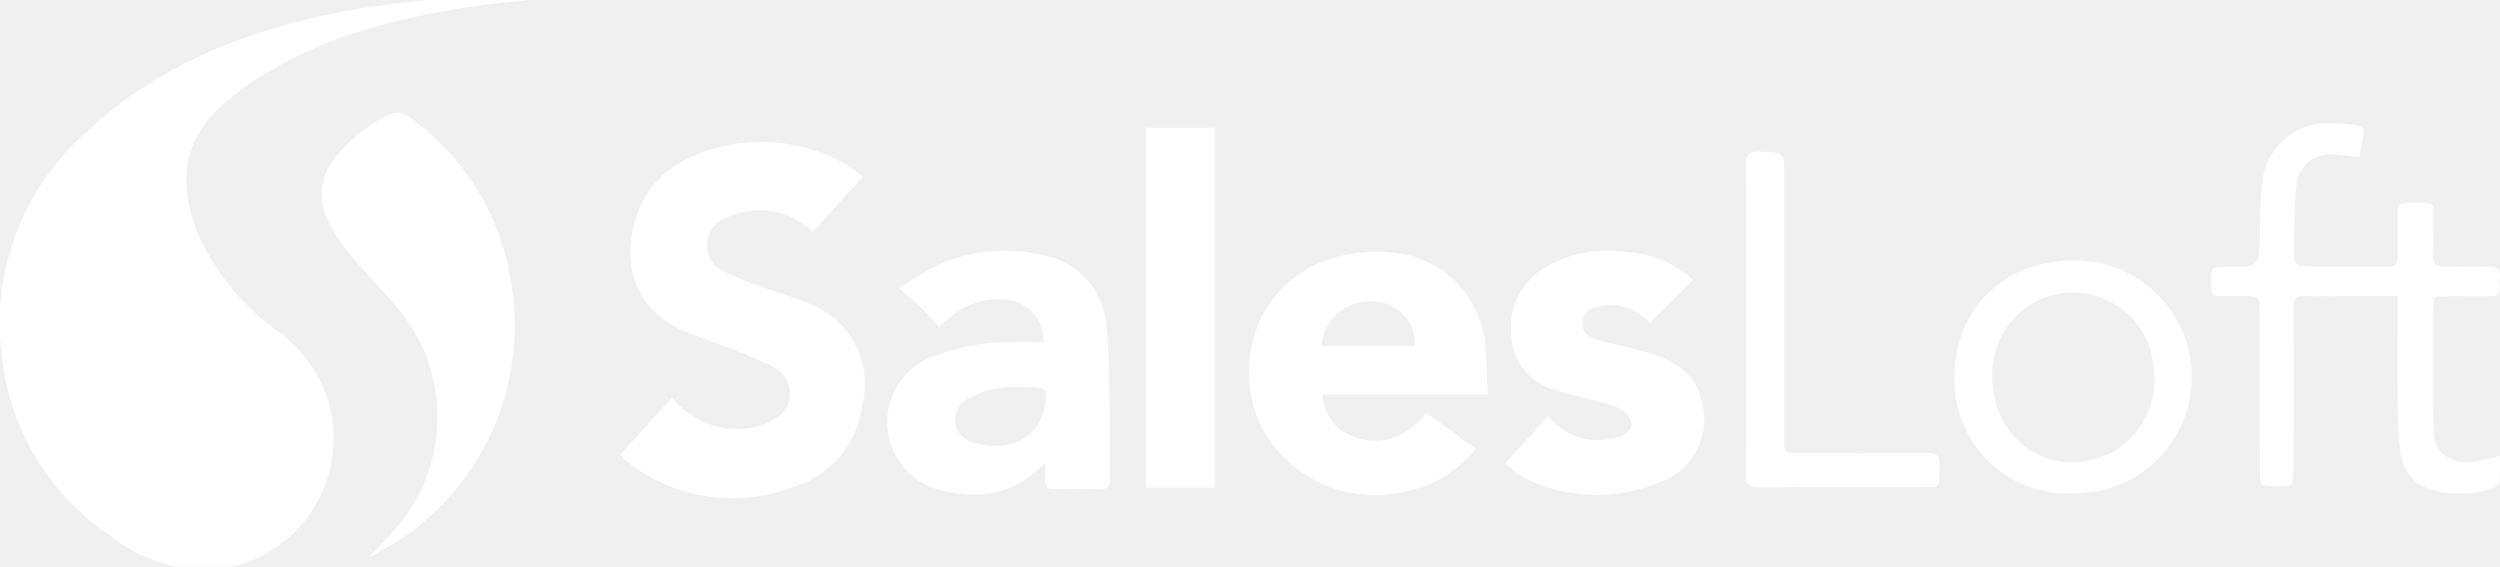
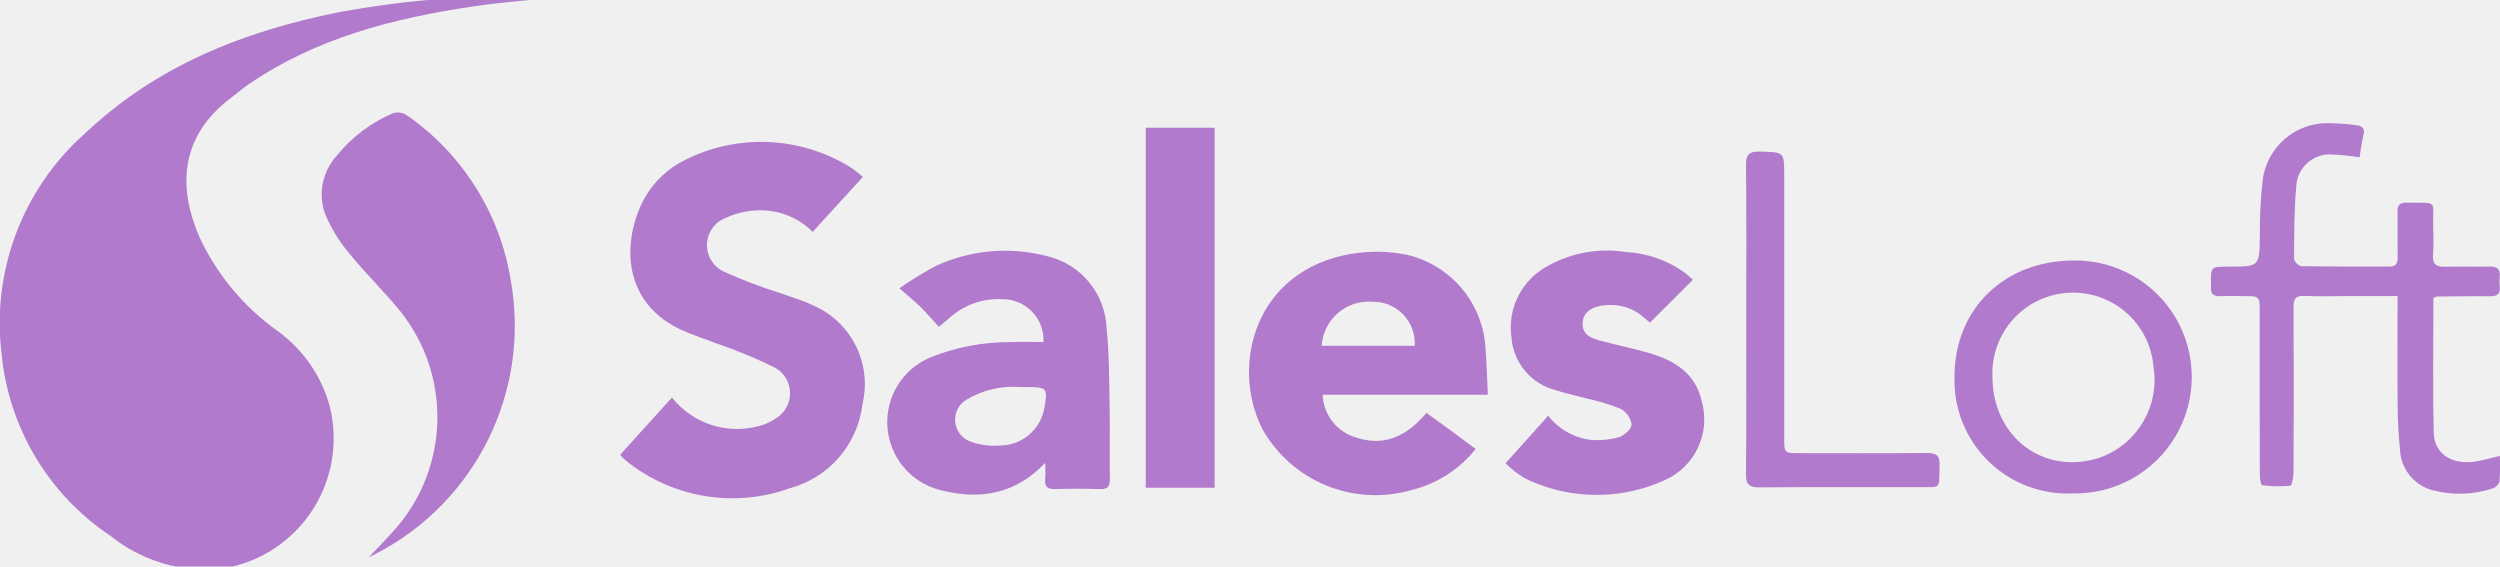
<svg xmlns="http://www.w3.org/2000/svg" width="175" height="39.652" viewBox="0 0 175 39.652">
  <defs>
    <clipPath id="clip-path">
-       <rect id="Rectangle_6" data-name="Rectangle 6" width="175" height="39.652" fill="#fff" />
+       <rect id="Rectangle_6" data-name="Rectangle 6" width="175" height="39.652" fill="#b17acc" />
    </clipPath>
  </defs>
  <g id="SalesLoft_Logo" data-name="SalesLoft Logo" clip-path="url(#clip-path)">
-     <path id="Path_1" data-name="Path 1" d="M899.023,437.114c-1.86.2-3.861.34-5.839.633-5.6.83-11.025,2.2-15.787,5.466-.425.291-.816.634-1.229.944-3.582,2.7-3.734,6.295-2.178,9.806a16.714,16.714,0,0,0,5.457,6.525,9.621,9.621,0,0,1,3.63,5.245,9.228,9.228,0,0,1-7.848,11.421,10.728,10.728,0,0,1-7.483-2.328,17.3,17.3,0,0,1-7.634-12.741,17.746,17.746,0,0,1,5.808-15.413c5.016-4.752,11.119-7.173,17.758-8.5a66.618,66.618,0,0,1,15.343-1.057" transform="translate(-860 -437.307)" fill="#fff" />
-     <path id="Path_2" data-name="Path 2" d="M913.241,466.59a5.818,5.818,0,0,0,6.121,1.985,3.451,3.451,0,0,0,1.054-.468,2.053,2.053,0,0,0,0-3.629,34.149,34.149,0,0,0-4.126-1.7c-.766-.3-1.557-.548-2.306-.885-4.1-1.84-4.283-5.919-2.832-8.948A6.677,6.677,0,0,1,913.7,450.2a11.875,11.875,0,0,1,12.128.327c.249.177.479.38.776.618l-3.513,3.847A5.154,5.154,0,0,0,919,453.5a5.567,5.567,0,0,0-2,.519,2.038,2.038,0,0,0-.143,3.746,32.984,32.984,0,0,0,3.957,1.51c.748.277,1.527.488,2.24.835a5.992,5.992,0,0,1,3.519,6.946,6.922,6.922,0,0,1-5.061,5.874,11.854,11.854,0,0,1-11.29-1.763c-.143-.109-.281-.228-.414-.349a1.907,1.907,0,0,1-.182-.239l3.613-3.987" transform="translate(-866.203 -438.761)" fill="#fff" />
-     <path id="Path_3" data-name="Path 3" d="M889.025,477.475c.641-.681,1.313-1.347,1.931-2.062a11.872,11.872,0,0,0,.283-15.153c-1.153-1.422-2.486-2.7-3.635-4.125a10.493,10.493,0,0,1-1.656-2.755,4.036,4.036,0,0,1,.87-4.052,10.151,10.151,0,0,1,3.926-2.945,1.161,1.161,0,0,1,.962.159,17.446,17.446,0,0,1,7.251,11.483,17.968,17.968,0,0,1-9.44,19.207c-.172.091-.347.173-.492.244" transform="translate(-863.214 -438.466)" fill="#fff" />
-     <path id="Path_4" data-name="Path 4" d="M975.783,471.289a8.223,8.223,0,0,1-4.523,2.883,9.08,9.08,0,0,1-10.41-4.288c-2.234-4.433-.551-11.1,6.241-12.257A10.694,10.694,0,0,1,971,457.7a7.14,7.14,0,0,1,5.485,6.7c.081.992.1,1.99.153,3.092H965.078a3.223,3.223,0,0,0,2.068,2.9c1.629.62,3.385.523,5.2-1.629.571.412,1.15.828,1.725,1.25.558.409,1.109.826,1.711,1.274m-10.777-7.223h6.517a2.908,2.908,0,0,0-2.949-3.083,3.307,3.307,0,0,0-3.568,3.083" transform="translate(-872.49 -439.86)" fill="#fff" />
-     <path id="Path_5" data-name="Path 5" d="M942.043,472.248c-2.154,2.268-4.688,2.6-7.431,1.886a4.907,4.907,0,0,1-.648-9.253,14.8,14.8,0,0,1,5.66-1.086c.767-.033,1.535-.005,2.294-.005a2.865,2.865,0,0,0-2.943-3,5.062,5.062,0,0,0-3.508,1.2c-.26.209-.509.433-.87.74-.42-.459-.816-.928-1.251-1.358-.419-.415-.879-.788-1.515-1.349a25.845,25.845,0,0,1,2.6-1.586,11.573,11.573,0,0,1,7.719-.662,5.4,5.4,0,0,1,4.189,5.075c.186,1.843.174,3.707.209,5.564.031,1.652-.011,3.306.016,4.958.009.541-.169.73-.71.712-1.032-.033-2.067-.031-3.1,0-.525.015-.771-.139-.72-.7.036-.374.007-.753.007-1.13m-1.736-5.313a6.366,6.366,0,0,0-3.779.885,1.627,1.627,0,0,0,.256,2.923,4.773,4.773,0,0,0,2.106.284,3.16,3.16,0,0,0,3.064-2.492c.29-1.564.256-1.6-1.337-1.6h-.311" transform="translate(-868.873 -439.848)" fill="#fff" />
-     <path id="Path_6" data-name="Path 6" d="M1052.449,459.425c0,3.164-.055,6.314.024,9.461.037,1.489,1.327,2.269,2.985,1.985.5-.086.994-.232,1.64-.387a16.968,16.968,0,0,1-.023,1.8.779.779,0,0,1-.494.485,7.42,7.42,0,0,1-4.266.1,3.074,3.074,0,0,1-2.21-2.882,29.043,29.043,0,0,1-.16-3.008c-.024-2.247-.008-4.495-.008-6.742V459.3h-3.628c-.957,0-1.914.037-2.867-.012-.62-.031-.789.188-.786.792q.034,5.772,0,11.546c0,.332-.112.934-.227.947a8.388,8.388,0,0,1-1.981-.037c-.083-.01-.151-.5-.152-.774q-.015-5.657-.009-11.314c0-1.146,0-1.146-1.138-1.147-.543,0-1.086-.018-1.627.005-.463.021-.682-.159-.643-.629,0-.052,0-.1,0-.155-.028-1.284-.028-1.284,1.231-1.285,2.179,0,2.158,0,2.188-2.162a31.781,31.781,0,0,1,.193-3.855,4.565,4.565,0,0,1,4.652-4.025,17.076,17.076,0,0,1,1.919.142c.448.046.609.273.477.749a13.758,13.758,0,0,0-.253,1.5c-.629-.068-1.23-.186-1.832-.191a2.35,2.35,0,0,0-2.606,2.211c-.156,1.69-.142,3.4-.154,5.1a.724.724,0,0,0,.5.5c2.065.036,4.131.023,6.2.026.45,0,.556-.249.55-.649-.016-1.059.009-2.117-.011-3.176-.009-.46.151-.654.627-.646,2.3.043,1.823-.284,1.871,1.795a16.82,16.82,0,0,1-.009,1.858c-.055.672.24.851.853.833,1.032-.03,2.067.012,3.1-.014.534-.013.771.177.715.72a3.5,3.5,0,0,0,0,.7c.048.521-.2.667-.689.661-1.239-.016-2.479.007-3.719.018a1.027,1.027,0,0,0-.23.1" transform="translate(-882.109 -438.574)" fill="#fff" />
-     <path id="Path_7" data-name="Path 7" d="M993.559,459.435l-3.008,3c-.088-.075-.242-.2-.392-.334a3.5,3.5,0,0,0-2.713-.886c-.971.076-1.531.487-1.6,1.164-.085.9.581,1.139,1.236,1.32,1.141.316,2.31.536,3.445.874,1.76.522,3.22,1.411,3.655,3.384a4.648,4.648,0,0,1-2.646,5.529,11.516,11.516,0,0,1-9.387.019,5.639,5.639,0,0,1-1.05-.647,8.341,8.341,0,0,1-.655-.578l2.985-3.327a4.486,4.486,0,0,0,3.068,1.7,5.747,5.747,0,0,0,1.9-.2c.369-.117.873-.585.871-.892a1.5,1.5,0,0,0-.756-1.088,14.668,14.668,0,0,0-2.356-.719c-.718-.2-1.457-.341-2.161-.578a4.127,4.127,0,0,1-3.138-3.714A4.873,4.873,0,0,1,983,458.707a8.482,8.482,0,0,1,5.86-1.213,7.762,7.762,0,0,1,4.109,1.43c.221.172.426.364.595.511" transform="translate(-875.056 -439.852)" fill="#fff" />
-     <rect id="Rectangle_5" data-name="Rectangle 5" width="4.823" height="25.2" transform="translate(80.202 8.941)" fill="#fff" />
-     <path id="Path_8" data-name="Path 8" d="M1024.654,474.485a7.921,7.921,0,0,1-8.294-8.185c0-4.732,3.5-8.126,8.373-8.121a8.154,8.154,0,1,1-.078,16.306m-5.638-8.165c0,4.24,3.62,6.957,7.534,5.652a5.768,5.768,0,0,0,3.739-6.342,5.648,5.648,0,0,0-11.273.69" transform="translate(-879.545 -439.946)" fill="#fff" />
-     <path id="Path_9" data-name="Path 9" d="M999.7,461.178c0-3.589.022-7.179-.017-10.768-.008-.772.248-.959.974-.942,1.7.042,1.7.01,1.7,1.67q0,9.181,0,18.362c0,1.077,0,1.078,1.109,1.078,2.944,0,5.888.019,8.832-.013.689-.008.967.149.935.9-.072,1.675.2,1.487-1.5,1.491-3.692.008-7.386-.015-11.078.017-.725.006-.983-.176-.975-.946.039-3.616.017-7.231.017-10.847" transform="translate(-877.461 -438.857)" fill="#fff" />
+     <path id="Path_1" data-name="Path 1" d="M899.023,437.114c-1.86.2-3.861.34-5.839.633-5.6.83-11.025,2.2-15.787,5.466-.425.291-.816.634-1.229.944-3.582,2.7-3.734,6.295-2.178,9.806a16.714,16.714,0,0,0,5.457,6.525,9.621,9.621,0,0,1,3.63,5.245,9.228,9.228,0,0,1-7.848,11.421,10.728,10.728,0,0,1-7.483-2.328,17.3,17.3,0,0,1-7.634-12.741,17.746,17.746,0,0,1,5.808-15.413c5.016-4.752,11.119-7.173,17.758-8.5a66.618,66.618,0,0,1,15.343-1.057" transform="translate(-860 -437.307)" fill="#b17acc" />
+     <path id="Path_2" data-name="Path 2" d="M913.241,466.59a5.818,5.818,0,0,0,6.121,1.985,3.451,3.451,0,0,0,1.054-.468,2.053,2.053,0,0,0,0-3.629,34.149,34.149,0,0,0-4.126-1.7c-.766-.3-1.557-.548-2.306-.885-4.1-1.84-4.283-5.919-2.832-8.948A6.677,6.677,0,0,1,913.7,450.2a11.875,11.875,0,0,1,12.128.327c.249.177.479.38.776.618l-3.513,3.847A5.154,5.154,0,0,0,919,453.5a5.567,5.567,0,0,0-2,.519,2.038,2.038,0,0,0-.143,3.746,32.984,32.984,0,0,0,3.957,1.51c.748.277,1.527.488,2.24.835a5.992,5.992,0,0,1,3.519,6.946,6.922,6.922,0,0,1-5.061,5.874,11.854,11.854,0,0,1-11.29-1.763c-.143-.109-.281-.228-.414-.349a1.907,1.907,0,0,1-.182-.239l3.613-3.987" transform="translate(-866.203 -438.761)" fill="#b17acc" />
+     <path id="Path_3" data-name="Path 3" d="M889.025,477.475c.641-.681,1.313-1.347,1.931-2.062a11.872,11.872,0,0,0,.283-15.153c-1.153-1.422-2.486-2.7-3.635-4.125a10.493,10.493,0,0,1-1.656-2.755,4.036,4.036,0,0,1,.87-4.052,10.151,10.151,0,0,1,3.926-2.945,1.161,1.161,0,0,1,.962.159,17.446,17.446,0,0,1,7.251,11.483,17.968,17.968,0,0,1-9.44,19.207c-.172.091-.347.173-.492.244" transform="translate(-863.214 -438.466)" fill="#b17acc" />
+     <path id="Path_4" data-name="Path 4" d="M975.783,471.289a8.223,8.223,0,0,1-4.523,2.883,9.08,9.08,0,0,1-10.41-4.288c-2.234-4.433-.551-11.1,6.241-12.257A10.694,10.694,0,0,1,971,457.7a7.14,7.14,0,0,1,5.485,6.7c.081.992.1,1.99.153,3.092H965.078a3.223,3.223,0,0,0,2.068,2.9c1.629.62,3.385.523,5.2-1.629.571.412,1.15.828,1.725,1.25.558.409,1.109.826,1.711,1.274m-10.777-7.223h6.517a2.908,2.908,0,0,0-2.949-3.083,3.307,3.307,0,0,0-3.568,3.083" transform="translate(-872.49 -439.86)" fill="#b17acc" />
+     <path id="Path_5" data-name="Path 5" d="M942.043,472.248c-2.154,2.268-4.688,2.6-7.431,1.886a4.907,4.907,0,0,1-.648-9.253,14.8,14.8,0,0,1,5.66-1.086c.767-.033,1.535-.005,2.294-.005a2.865,2.865,0,0,0-2.943-3,5.062,5.062,0,0,0-3.508,1.2c-.26.209-.509.433-.87.74-.42-.459-.816-.928-1.251-1.358-.419-.415-.879-.788-1.515-1.349a25.845,25.845,0,0,1,2.6-1.586,11.573,11.573,0,0,1,7.719-.662,5.4,5.4,0,0,1,4.189,5.075c.186,1.843.174,3.707.209,5.564.031,1.652-.011,3.306.016,4.958.009.541-.169.73-.71.712-1.032-.033-2.067-.031-3.1,0-.525.015-.771-.139-.72-.7.036-.374.007-.753.007-1.13m-1.736-5.313a6.366,6.366,0,0,0-3.779.885,1.627,1.627,0,0,0,.256,2.923,4.773,4.773,0,0,0,2.106.284,3.16,3.16,0,0,0,3.064-2.492c.29-1.564.256-1.6-1.337-1.6h-.311" transform="translate(-868.873 -439.848)" fill="#b17acc" />
+     <path id="Path_6" data-name="Path 6" d="M1052.449,459.425c0,3.164-.055,6.314.024,9.461.037,1.489,1.327,2.269,2.985,1.985.5-.086.994-.232,1.64-.387a16.968,16.968,0,0,1-.023,1.8.779.779,0,0,1-.494.485,7.42,7.42,0,0,1-4.266.1,3.074,3.074,0,0,1-2.21-2.882,29.043,29.043,0,0,1-.16-3.008c-.024-2.247-.008-4.495-.008-6.742V459.3h-3.628c-.957,0-1.914.037-2.867-.012-.62-.031-.789.188-.786.792q.034,5.772,0,11.546c0,.332-.112.934-.227.947a8.388,8.388,0,0,1-1.981-.037c-.083-.01-.151-.5-.152-.774q-.015-5.657-.009-11.314c0-1.146,0-1.146-1.138-1.147-.543,0-1.086-.018-1.627.005-.463.021-.682-.159-.643-.629,0-.052,0-.1,0-.155-.028-1.284-.028-1.284,1.231-1.285,2.179,0,2.158,0,2.188-2.162a31.781,31.781,0,0,1,.193-3.855,4.565,4.565,0,0,1,4.652-4.025,17.076,17.076,0,0,1,1.919.142c.448.046.609.273.477.749a13.758,13.758,0,0,0-.253,1.5c-.629-.068-1.23-.186-1.832-.191a2.35,2.35,0,0,0-2.606,2.211c-.156,1.69-.142,3.4-.154,5.1a.724.724,0,0,0,.5.5c2.065.036,4.131.023,6.2.026.45,0,.556-.249.55-.649-.016-1.059.009-2.117-.011-3.176-.009-.46.151-.654.627-.646,2.3.043,1.823-.284,1.871,1.795a16.82,16.82,0,0,1-.009,1.858c-.055.672.24.851.853.833,1.032-.03,2.067.012,3.1-.014.534-.013.771.177.715.72a3.5,3.5,0,0,0,0,.7c.048.521-.2.667-.689.661-1.239-.016-2.479.007-3.719.018a1.027,1.027,0,0,0-.23.1" transform="translate(-882.109 -438.574)" fill="#b17acc" />
+     <path id="Path_7" data-name="Path 7" d="M993.559,459.435l-3.008,3c-.088-.075-.242-.2-.392-.334a3.5,3.5,0,0,0-2.713-.886c-.971.076-1.531.487-1.6,1.164-.085.9.581,1.139,1.236,1.32,1.141.316,2.31.536,3.445.874,1.76.522,3.22,1.411,3.655,3.384a4.648,4.648,0,0,1-2.646,5.529,11.516,11.516,0,0,1-9.387.019,5.639,5.639,0,0,1-1.05-.647,8.341,8.341,0,0,1-.655-.578l2.985-3.327a4.486,4.486,0,0,0,3.068,1.7,5.747,5.747,0,0,0,1.9-.2c.369-.117.873-.585.871-.892a1.5,1.5,0,0,0-.756-1.088,14.668,14.668,0,0,0-2.356-.719c-.718-.2-1.457-.341-2.161-.578a4.127,4.127,0,0,1-3.138-3.714A4.873,4.873,0,0,1,983,458.707a8.482,8.482,0,0,1,5.86-1.213,7.762,7.762,0,0,1,4.109,1.43c.221.172.426.364.595.511" transform="translate(-875.056 -439.852)" fill="#b17acc" />
+     <rect id="Rectangle_5" data-name="Rectangle 5" width="4.823" height="25.2" transform="translate(80.202 8.941)" fill="#b17acc" />
+     <path id="Path_8" data-name="Path 8" d="M1024.654,474.485a7.921,7.921,0,0,1-8.294-8.185c0-4.732,3.5-8.126,8.373-8.121a8.154,8.154,0,1,1-.078,16.306m-5.638-8.165c0,4.24,3.62,6.957,7.534,5.652a5.768,5.768,0,0,0,3.739-6.342,5.648,5.648,0,0,0-11.273.69" transform="translate(-879.545 -439.946)" fill="#b17acc" />
+     <path id="Path_9" data-name="Path 9" d="M999.7,461.178c0-3.589.022-7.179-.017-10.768-.008-.772.248-.959.974-.942,1.7.042,1.7.01,1.7,1.67q0,9.181,0,18.362c0,1.077,0,1.078,1.109,1.078,2.944,0,5.888.019,8.832-.013.689-.008.967.149.935.9-.072,1.675.2,1.487-1.5,1.491-3.692.008-7.386-.015-11.078.017-.725.006-.983-.176-.975-.946.039-3.616.017-7.231.017-10.847" transform="translate(-877.461 -438.857)" fill="#b17acc" />
  </g>
</svg>
